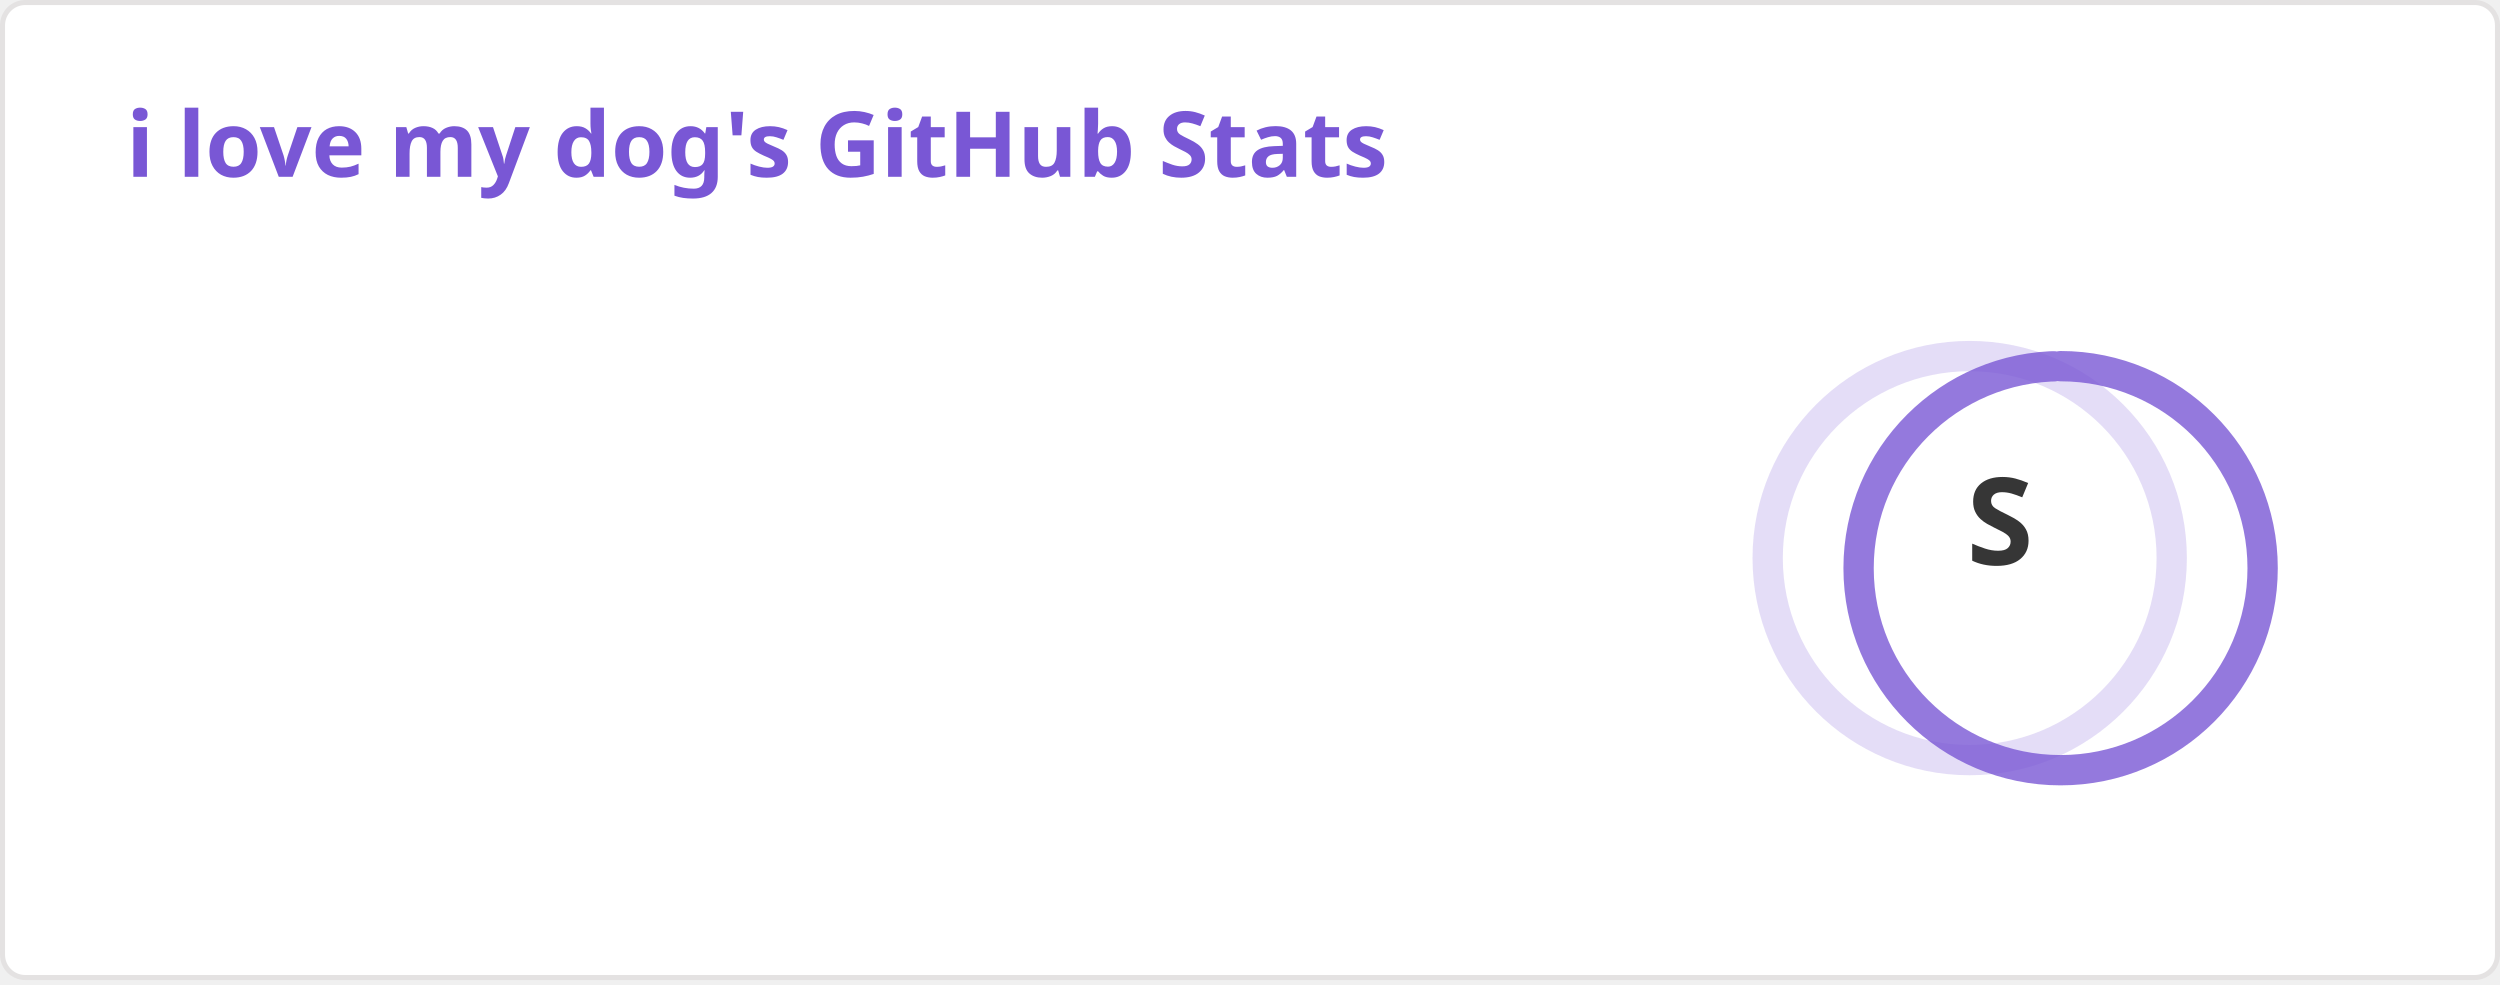
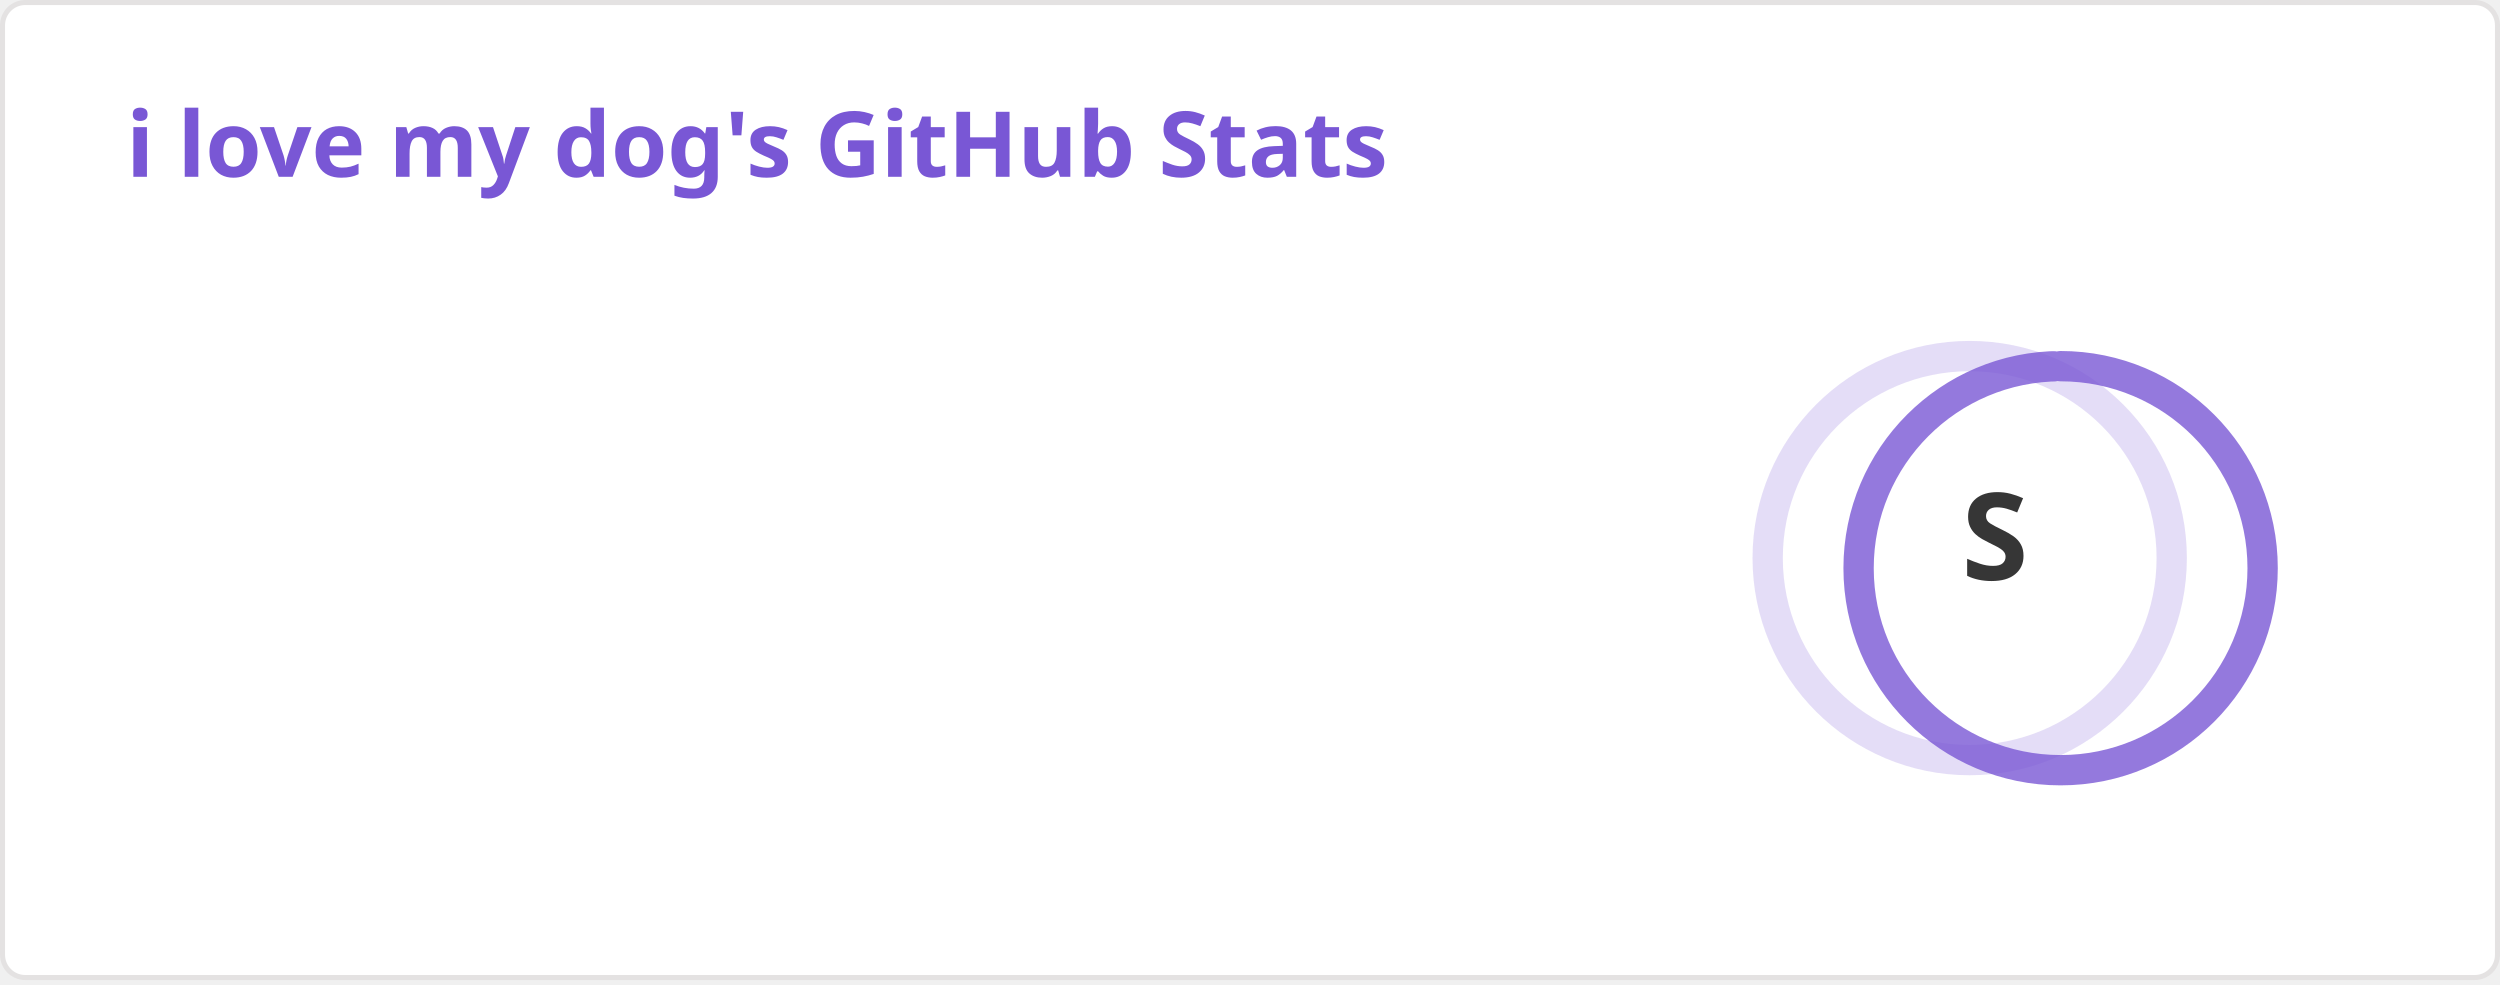
<svg xmlns="http://www.w3.org/2000/svg" width="495" height="195" viewBox="0 0 495 195" fill="none">
  <style>
          .header {
            font: 600 18px 'Segoe UI', Ubuntu, Sans-Serif;
            fill: #7957d5;
            animation: fadeInAnimation 0.8s ease-in-out forwards;
          }
          @supports(-moz-appearance: auto) {
            /* Selector detects Firefox */
            .header { font-size: 15.5px; }
          }
          
    .stat {
      font: 600 14px 'Segoe UI', Ubuntu, "Helvetica Neue", Sans-Serif; fill: #363636;
    }
    @supports(-moz-appearance: auto) {
      /* Selector detects Firefox */
      .stat { font-size:12px; }
    }
    .stagger {
      opacity: 0;
      animation: fadeInAnimation 0.3s ease-in-out forwards;
    }
    .rank-text {
      font: 800 24px 'Segoe UI', Ubuntu, Sans-Serif; fill: #363636; 
      animation: scaleInAnimation 0.3s ease-in-out forwards;
    }
    
    .bold { font-weight: 700 }
    .icon {
      fill: #ff3860;
      display: block;
    }
    
    .rank-circle-rim {
      stroke: #7957d5;
      fill: none;
      stroke-width: 6;
      opacity: 0.2;
    }
    .rank-circle {
      stroke: #7957d5;
      stroke-dasharray: 250;
      fill: none;
      stroke-width: 6;
      stroke-linecap: round;
      opacity: 0.8;
      transform-origin: -10px 8px;
      transform: rotate(-90deg);
      animation: rankAnimation 1s forwards ease-in-out;
    }
    
    @keyframes rankAnimation {
      from {
        stroke-dashoffset: 251.327;
      }
      to {
-         stroke-dashoffset: 52.624;
+         stroke-dashoffset: 52.619;
      }
    }
  
  

          
    /* Animations */
    @keyframes scaleInAnimation {
      from {
        transform: translate(-5px, 5px) scale(0);
      }
      to {
        transform: translate(-5px, 5px) scale(1);
      }
    }
    @keyframes fadeInAnimation {
      from {
        opacity: 0;
      }
      to {
        opacity: 1;
      }
    }
  
          
        </style>
  <rect data-testid="card-bg" x="0.5" y="0.5" rx="4.5" height="99%" stroke="#e4e2e2" width="494" fill="#ffffff" stroke-opacity="1" />
  <g data-testid="card-title" transform="translate(25, 35)">
    <g transform="translate(0, 0)">
      <text x="0" y="0" class="header" data-testid="header">i love my dog's GitHub Stats</text>
    </g>
  </g>
  <g data-testid="main-card-body" transform="translate(0, 55)">
    <g data-testid="rank-circle" transform="translate(400, 47.5)">
      <circle class="rank-circle-rim" cx="-10" cy="8" r="40" />
      <circle class="rank-circle" cx="-10" cy="8" r="40" />
      <g class="rank-text">
-         <text x="-4" y="0" alignment-baseline="central" dominant-baseline="central" text-anchor="middle">
+         <text x="-5" y="3" alignment-baseline="central" dominant-baseline="central" text-anchor="middle">
            S
          </text>
      </g>
    </g>
    <svg x="0" y="0">
      <g transform="translate(0, 0)">
        <g class="stagger" style="animation-delay: 450ms" transform="translate(25, 0)">
          <svg data-testid="icon" class="icon" viewBox="0 0 16 16" version="1.1" width="16" height="16">
            <path fill-rule="evenodd" d="M8 .25a.75.75 0 01.673.418l1.882 3.815 4.21.612a.75.75 0 01.416 1.279l-3.046 2.97.719 4.192a.75.75 0 01-1.088.791L8 12.347l-3.766 1.98a.75.75 0 01-1.088-.79l.72-4.194L.818 6.374a.75.75 0 01.416-1.28l4.21-.611L7.327.668A.75.75 0 018 .25zm0 2.445L6.615 5.5a.75.75 0 01-.564.41l-3.097.45 2.24 2.184a.75.75 0 01.216.664l-.528 3.084 2.769-1.456a.75.75 0 01.698 0l2.77 1.456-.53-3.084a.75.75 0 01.216-.664l2.24-2.183-3.096-.45a.75.75 0 01-.564-.41L8 2.694v.001z" />
          </svg>
          <text class="stat bold" x="25" y="12.5">Total Stars Earned:</text>
          <text class="stat" x="190" y="12.5" data-testid="stars">5.4k</text>
        </g>
      </g>
      <g transform="translate(0, 25)">
        <g class="stagger" style="animation-delay: 600ms" transform="translate(25, 0)">
          <svg data-testid="icon" class="icon" viewBox="0 0 16 16" version="1.1" width="16" height="16">
            <path fill-rule="evenodd" d="M1.643 3.143L.427 1.927A.25.25 0 000 2.104V5.75c0 .138.112.25.25.25h3.646a.25.25 0 00.177-.427L2.715 4.215a6.5 6.5 0 11-1.18 4.458.75.75 0 10-1.493.154 8.001 8.001 0 101.6-5.684zM7.75 4a.75.75 0 01.75.75v2.992l2.028.812a.75.75 0 01-.557 1.392l-2.5-1A.75.75 0 017 8.25v-3.5A.75.75 0 017.75 4z" />
          </svg>
          <text class="stat bold" x="25" y="12.5">Total Commits (2022):</text>
          <text class="stat" x="190" y="12.5" data-testid="commits">7.6k</text>
        </g>
      </g>
      <g transform="translate(0, 50)">
        <g class="stagger" style="animation-delay: 750ms" transform="translate(25, 0)">
          <svg data-testid="icon" class="icon" viewBox="0 0 16 16" version="1.1" width="16" height="16">
            <path fill-rule="evenodd" d="M7.177 3.073L9.573.677A.25.25 0 0110 .854v4.792a.25.25 0 01-.427.177L7.177 3.427a.25.25 0 010-.354zM3.75 2.5a.75.75 0 100 1.5.75.75 0 000-1.5zm-2.25.75a2.25 2.25 0 113 2.122v5.256a2.251 2.251 0 11-1.5 0V5.372A2.25 2.25 0 011.5 3.25zM11 2.5h-1V4h1a1 1 0 011 1v5.628a2.251 2.251 0 101.5 0V5A2.5 2.5 0 0011 2.5zm1 10.25a.75.75 0 111.5 0 .75.75 0 01-1.5 0zM3.75 12a.75.75 0 100 1.5.75.75 0 000-1.5z" />
          </svg>
          <text class="stat bold" x="25" y="12.5">Total PRs:</text>
          <text class="stat" x="190" y="12.5" data-testid="prs">313</text>
        </g>
      </g>
      <g transform="translate(0, 75)">
        <g class="stagger" style="animation-delay: 900ms" transform="translate(25, 0)">
          <svg data-testid="icon" class="icon" viewBox="0 0 16 16" version="1.1" width="16" height="16">
            <path fill-rule="evenodd" d="M8 1.5a6.5 6.5 0 100 13 6.5 6.5 0 000-13zM0 8a8 8 0 1116 0A8 8 0 010 8zm9 3a1 1 0 11-2 0 1 1 0 012 0zm-.25-6.25a.75.75 0 00-1.5 0v3.5a.75.75 0 001.5 0v-3.5z" />
          </svg>
          <text class="stat bold" x="25" y="12.5">Total Issues:</text>
          <text class="stat" x="190" y="12.5" data-testid="issues">50</text>
        </g>
      </g>
      <g transform="translate(0, 100)">
        <g class="stagger" style="animation-delay: 1050ms" transform="translate(25, 0)">
          <svg data-testid="icon" class="icon" viewBox="0 0 16 16" version="1.1" width="16" height="16">
            <path fill-rule="evenodd" d="M2 2.5A2.5 2.5 0 014.5 0h8.75a.75.75 0 01.75.75v12.5a.75.75 0 01-.75.75h-2.5a.75.75 0 110-1.5h1.75v-2h-8a1 1 0 00-.714 1.7.75.75 0 01-1.072 1.05A2.495 2.495 0 012 11.5v-9zm10.5-1V9h-8c-.356 0-.694.074-1 .208V2.5a1 1 0 011-1h8zM5 12.25v3.25a.25.25 0 00.4.2l1.45-1.087a.25.25 0 01.3 0L8.6 15.7a.25.25 0 00.4-.2v-3.25a.25.25 0 00-.25-.25h-3.5a.25.25 0 00-.25.25z" />
          </svg>
          <text class="stat bold" x="25" y="12.5">Contributed to:</text>
          <text class="stat" x="190" y="12.5" data-testid="contribs">6</text>
        </g>
      </g>
    </svg>
  </g>
</svg>
